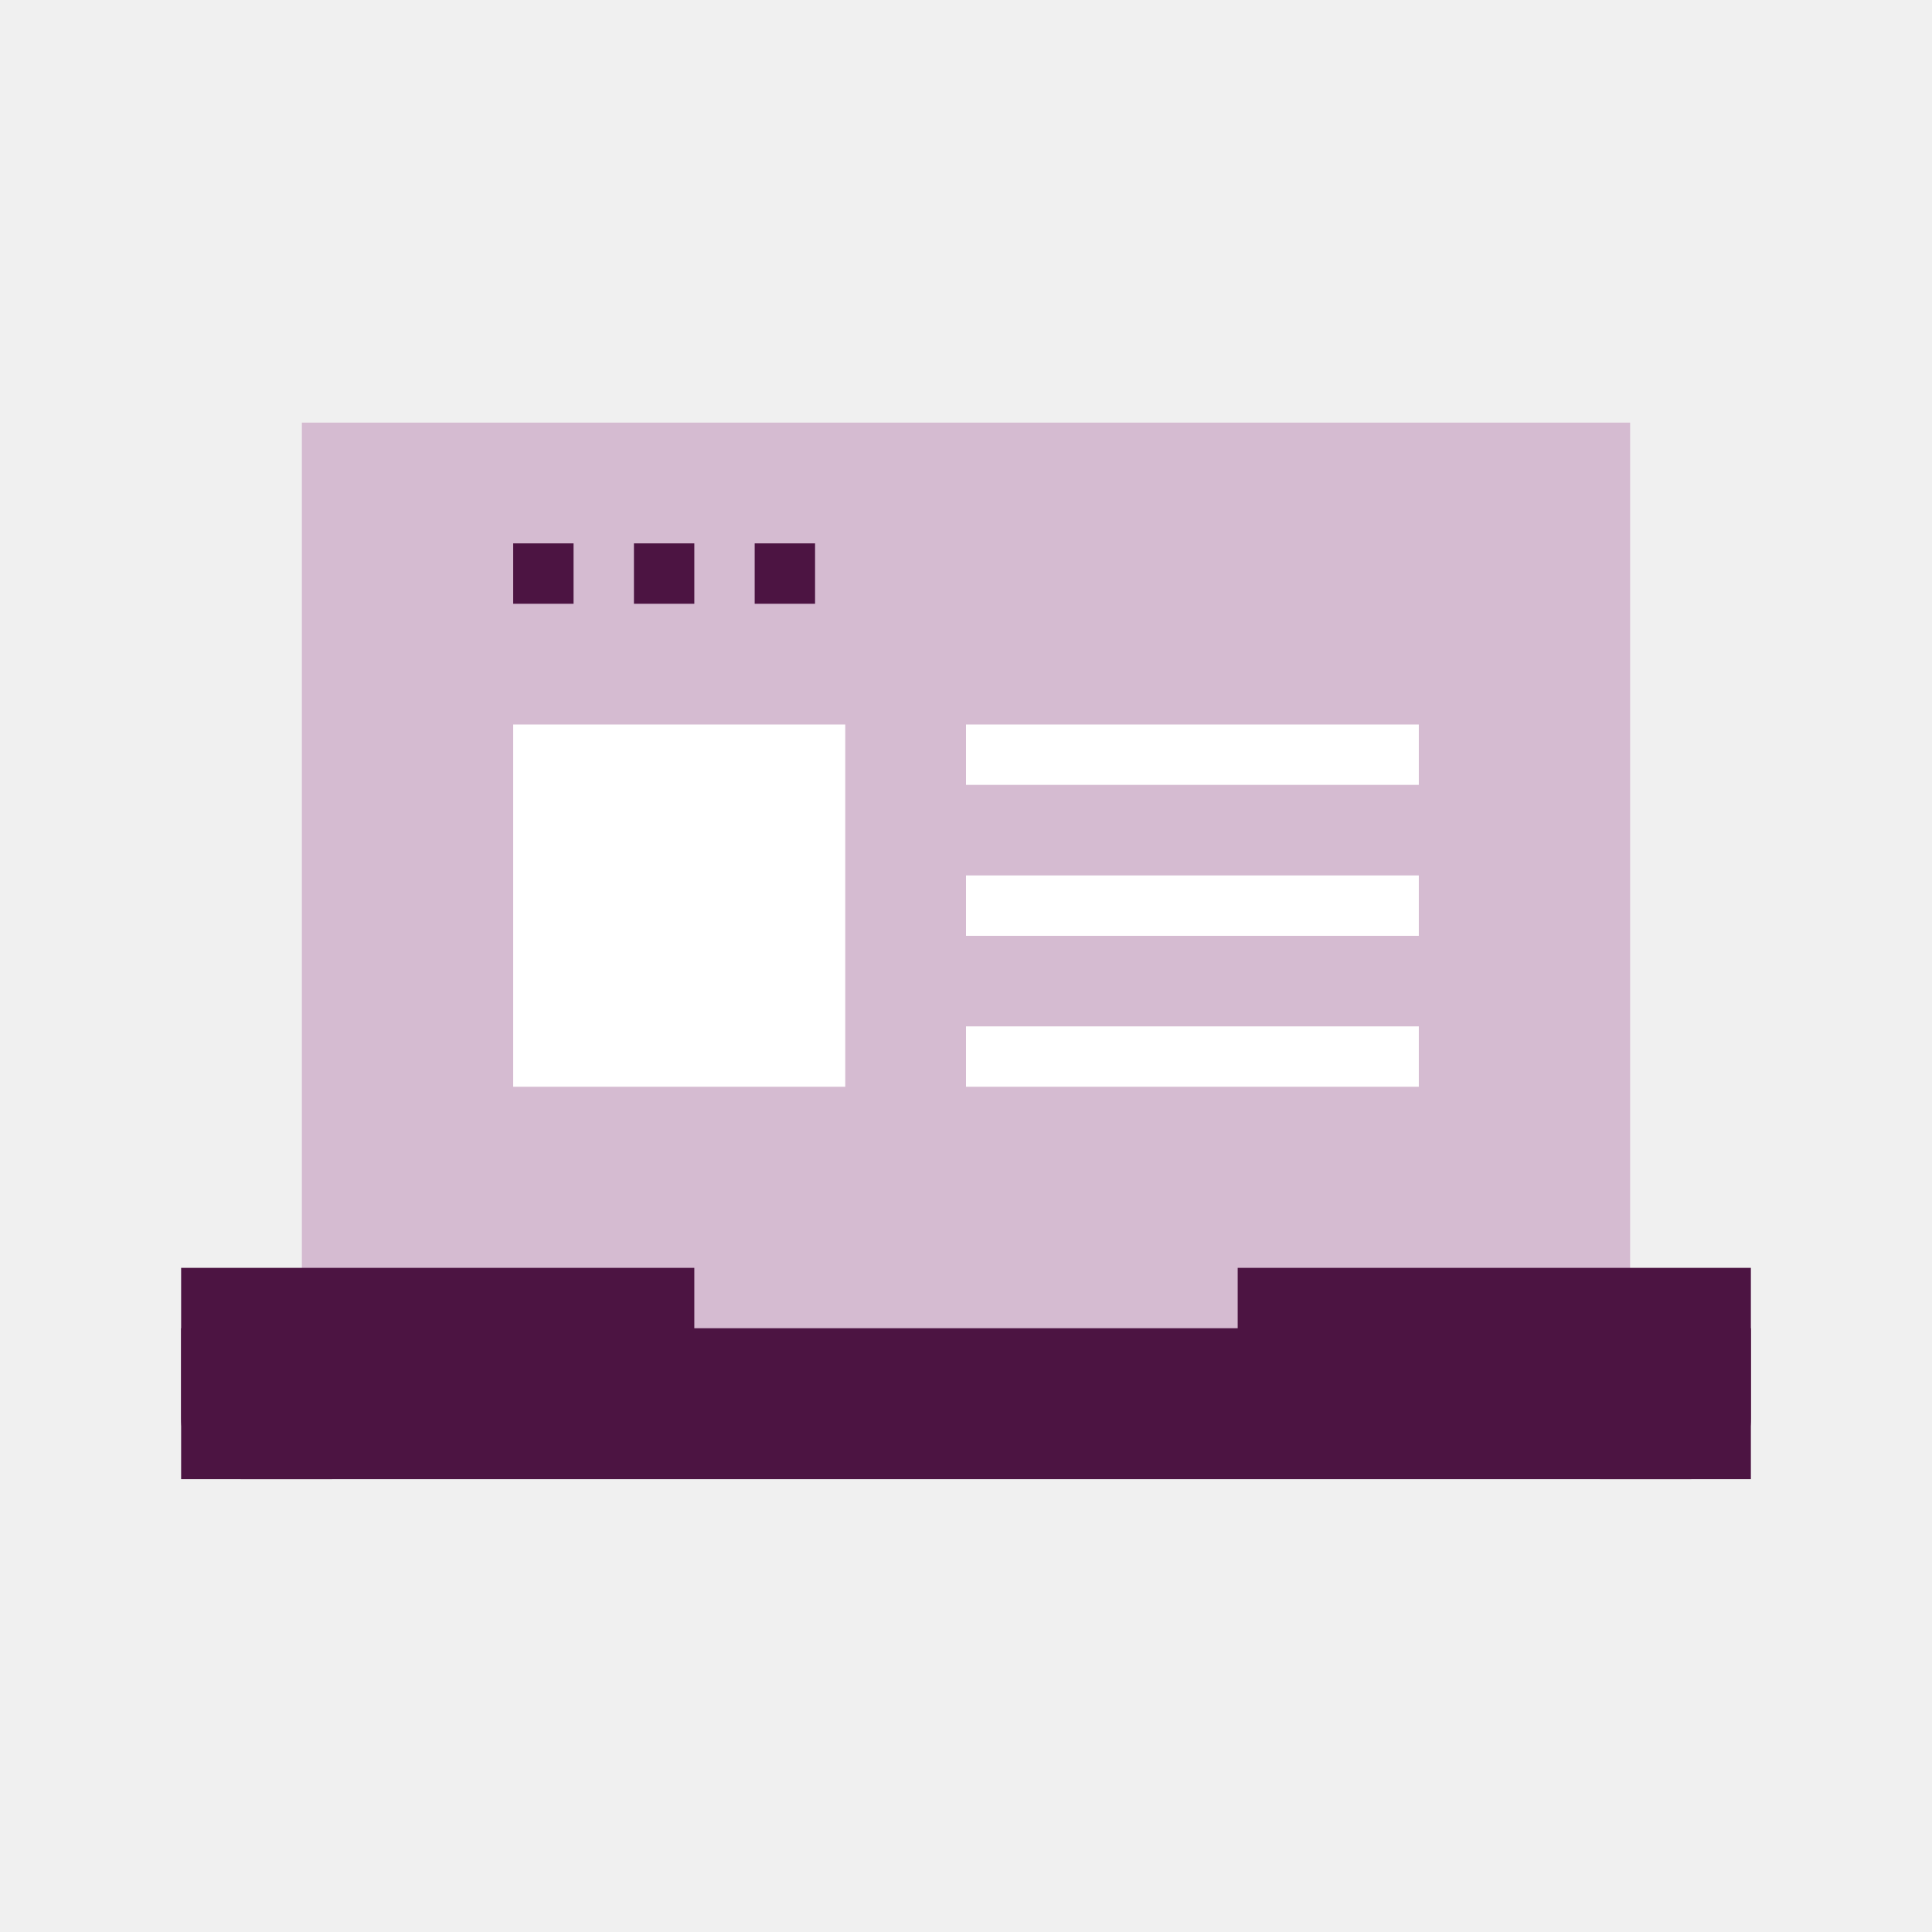
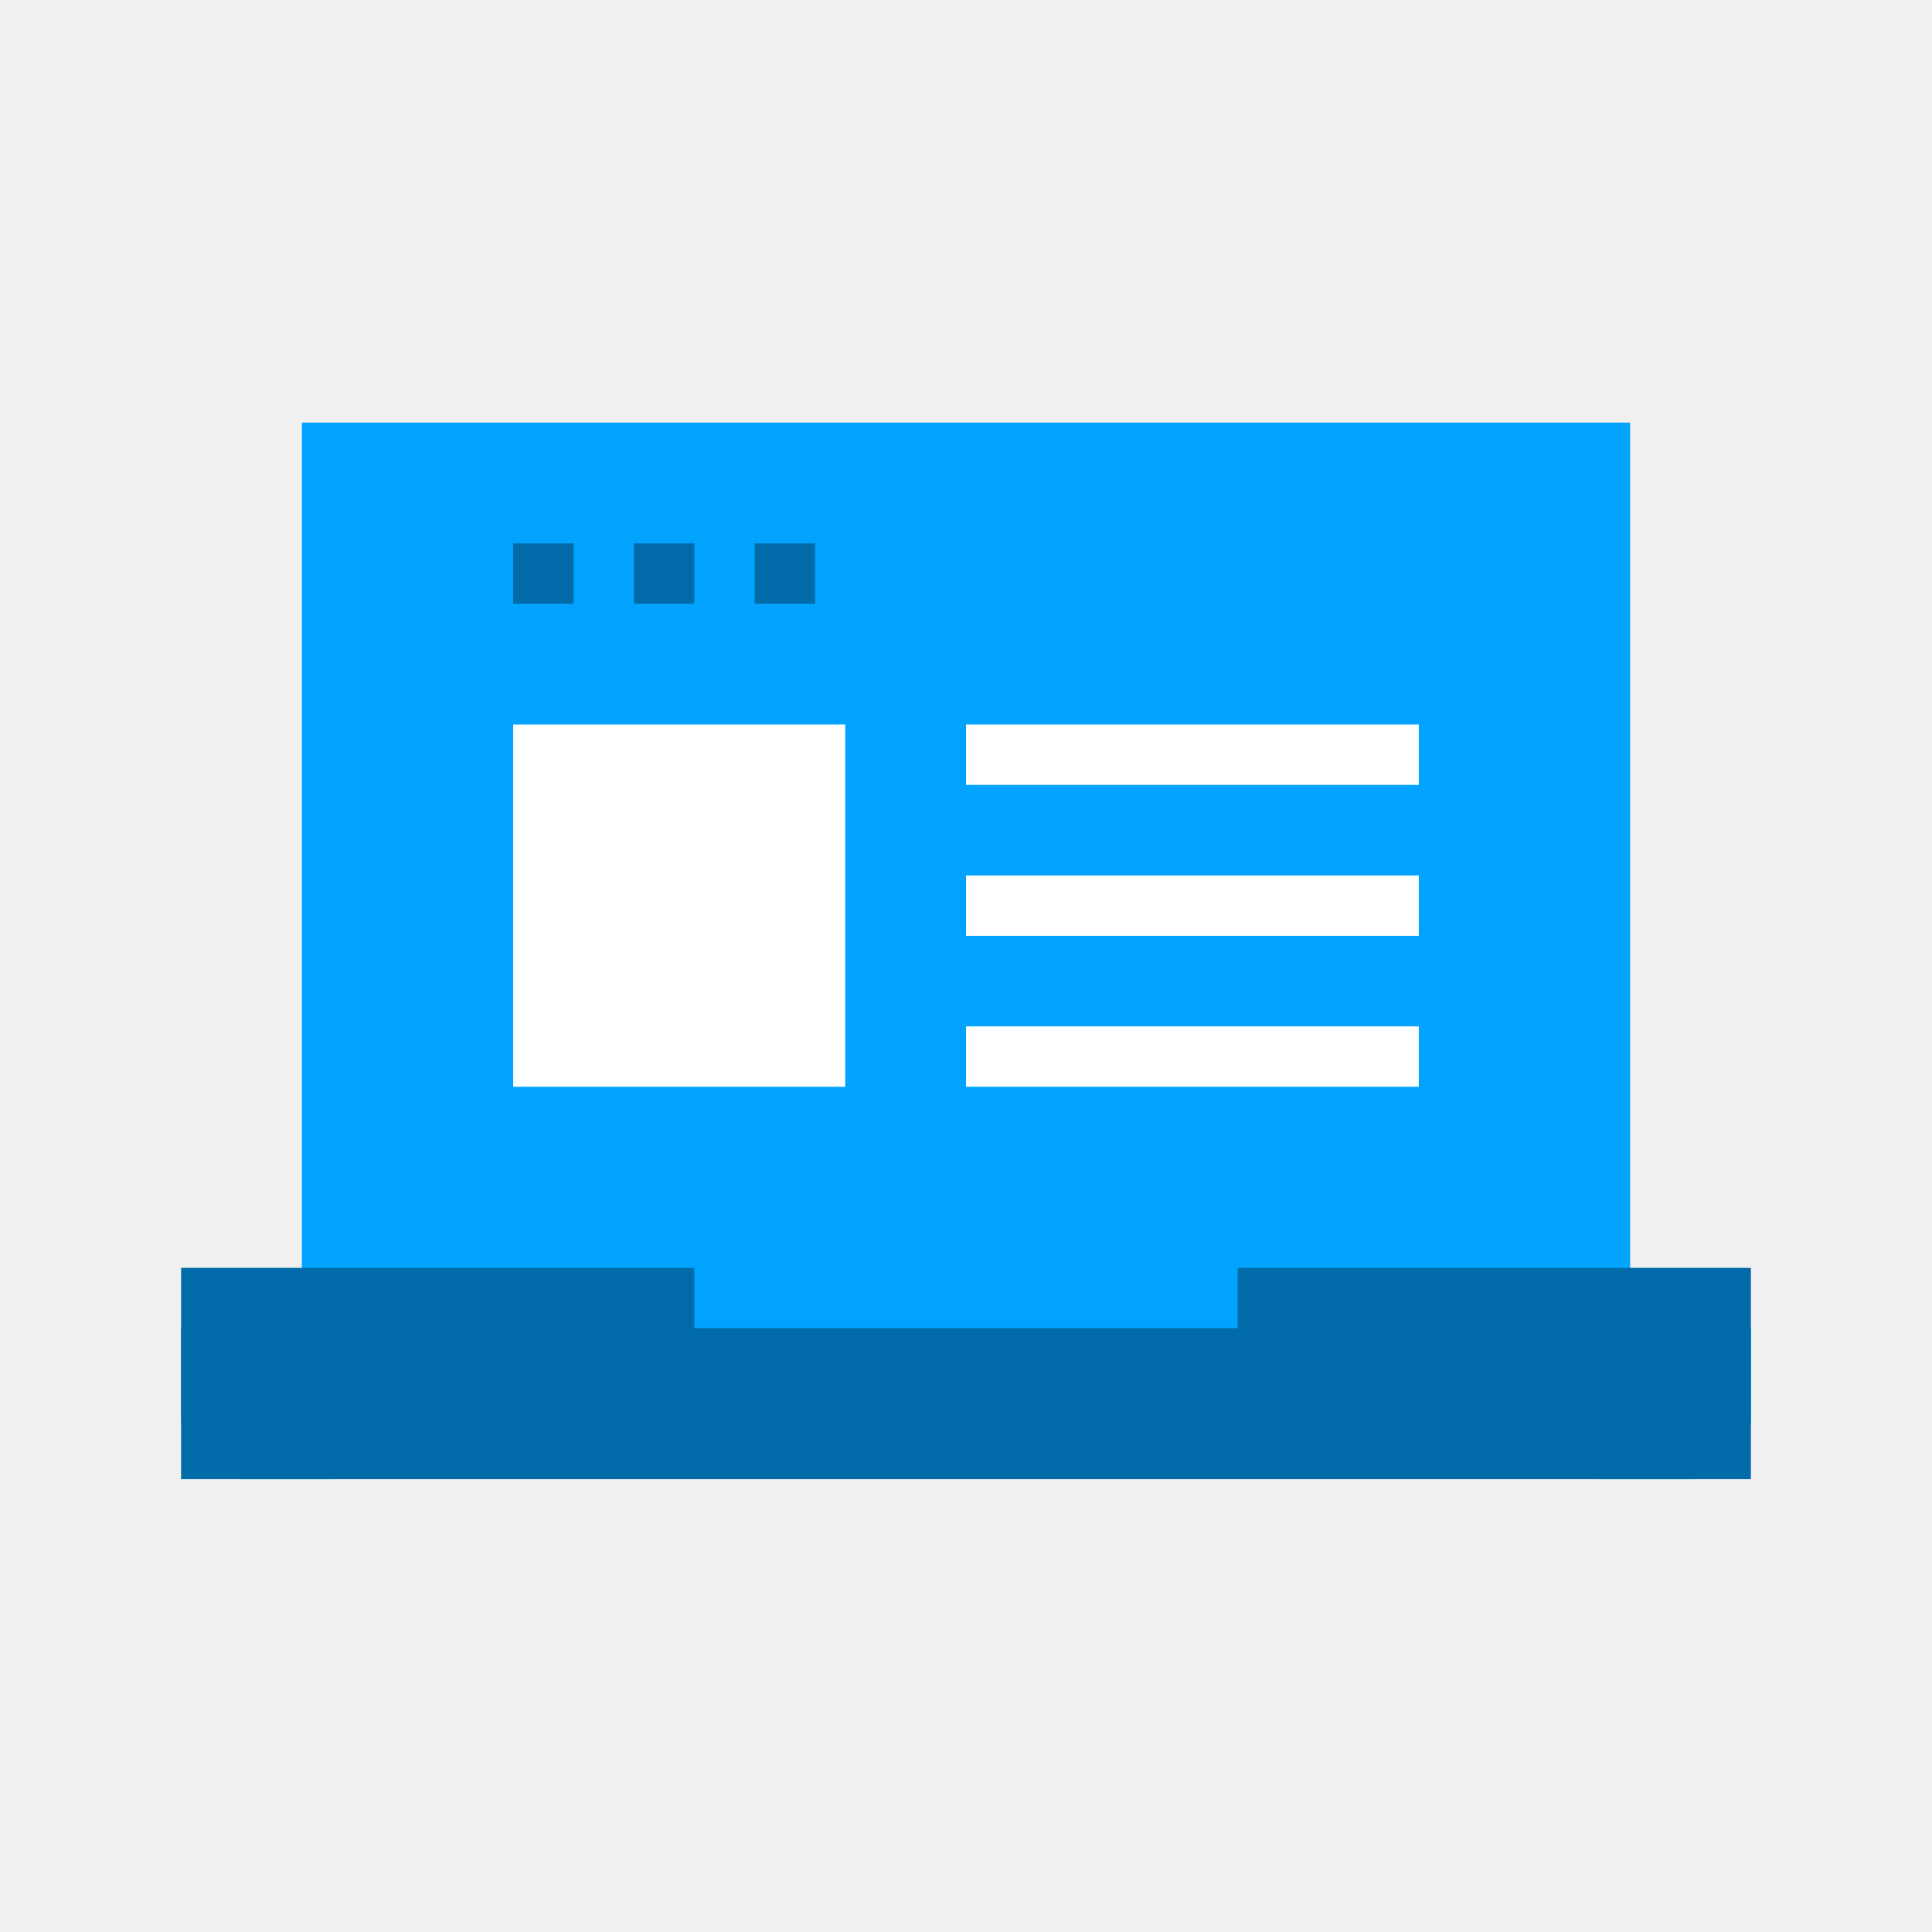
<svg xmlns="http://www.w3.org/2000/svg" width="64" height="64" viewBox="0 0 64 64" fill="none">
-   <rect x="10" y="14" width="44" height="31" fill="#d5bbd1" />
+   <rect x="10" y="14" width="44" height="31" fill="#01a3ff" />
  <path d="M28 24H17V36H28V24Z" fill="white" />
  <path d="M32 25H47" stroke="white" stroke-width="2" stroke-miterlimit="10" />
  <path d="M32 30H47" stroke="white" stroke-width="2" stroke-miterlimit="10" />
  <path d="M32 35H47" stroke="white" stroke-width="2" stroke-miterlimit="10" />
-   <rect x="17" y="18" width="2" height="2" fill="#4c1442" />
-   <rect x="21" y="18" width="2" height="2" fill="#4c1442" />
-   <rect x="25" y="18" width="2" height="2" fill="#4c1442" />
-   <rect x="6" y="44" width="5" height="5" fill="#4c1442" />
-   <rect x="53" y="44" width="5" height="5" fill="#4c1442" />
-   <path fill-rule="evenodd" clip-rule="evenodd" d="M41 42V44H39H25H23V42H6V47C6 48.1 6.9 49 8 49H56C57.1 49 58 48.1 58 47V42H41Z" fill="#4c1442" />
+   <rect x="17" y="18" width="2" height="2" fill="#006ba8" />
+   <rect x="21" y="18" width="2" height="2" fill="#006ba8" />
+   <rect x="25" y="18" width="2" height="2" fill="#006ba8" />
+   <rect x="6" y="44" width="5" height="5" fill="#006ba8" />
+   <rect x="53" y="44" width="5" height="5" fill="#006ba8" />
+   <path fill-rule="evenodd" clip-rule="evenodd" d="M41 42V44H39H25H23V42H6V47C6 48.1 6.9 49 8 49H56C57.1 49 58 48.1 58 47V42H41Z" fill="#006ba8" />
</svg>
